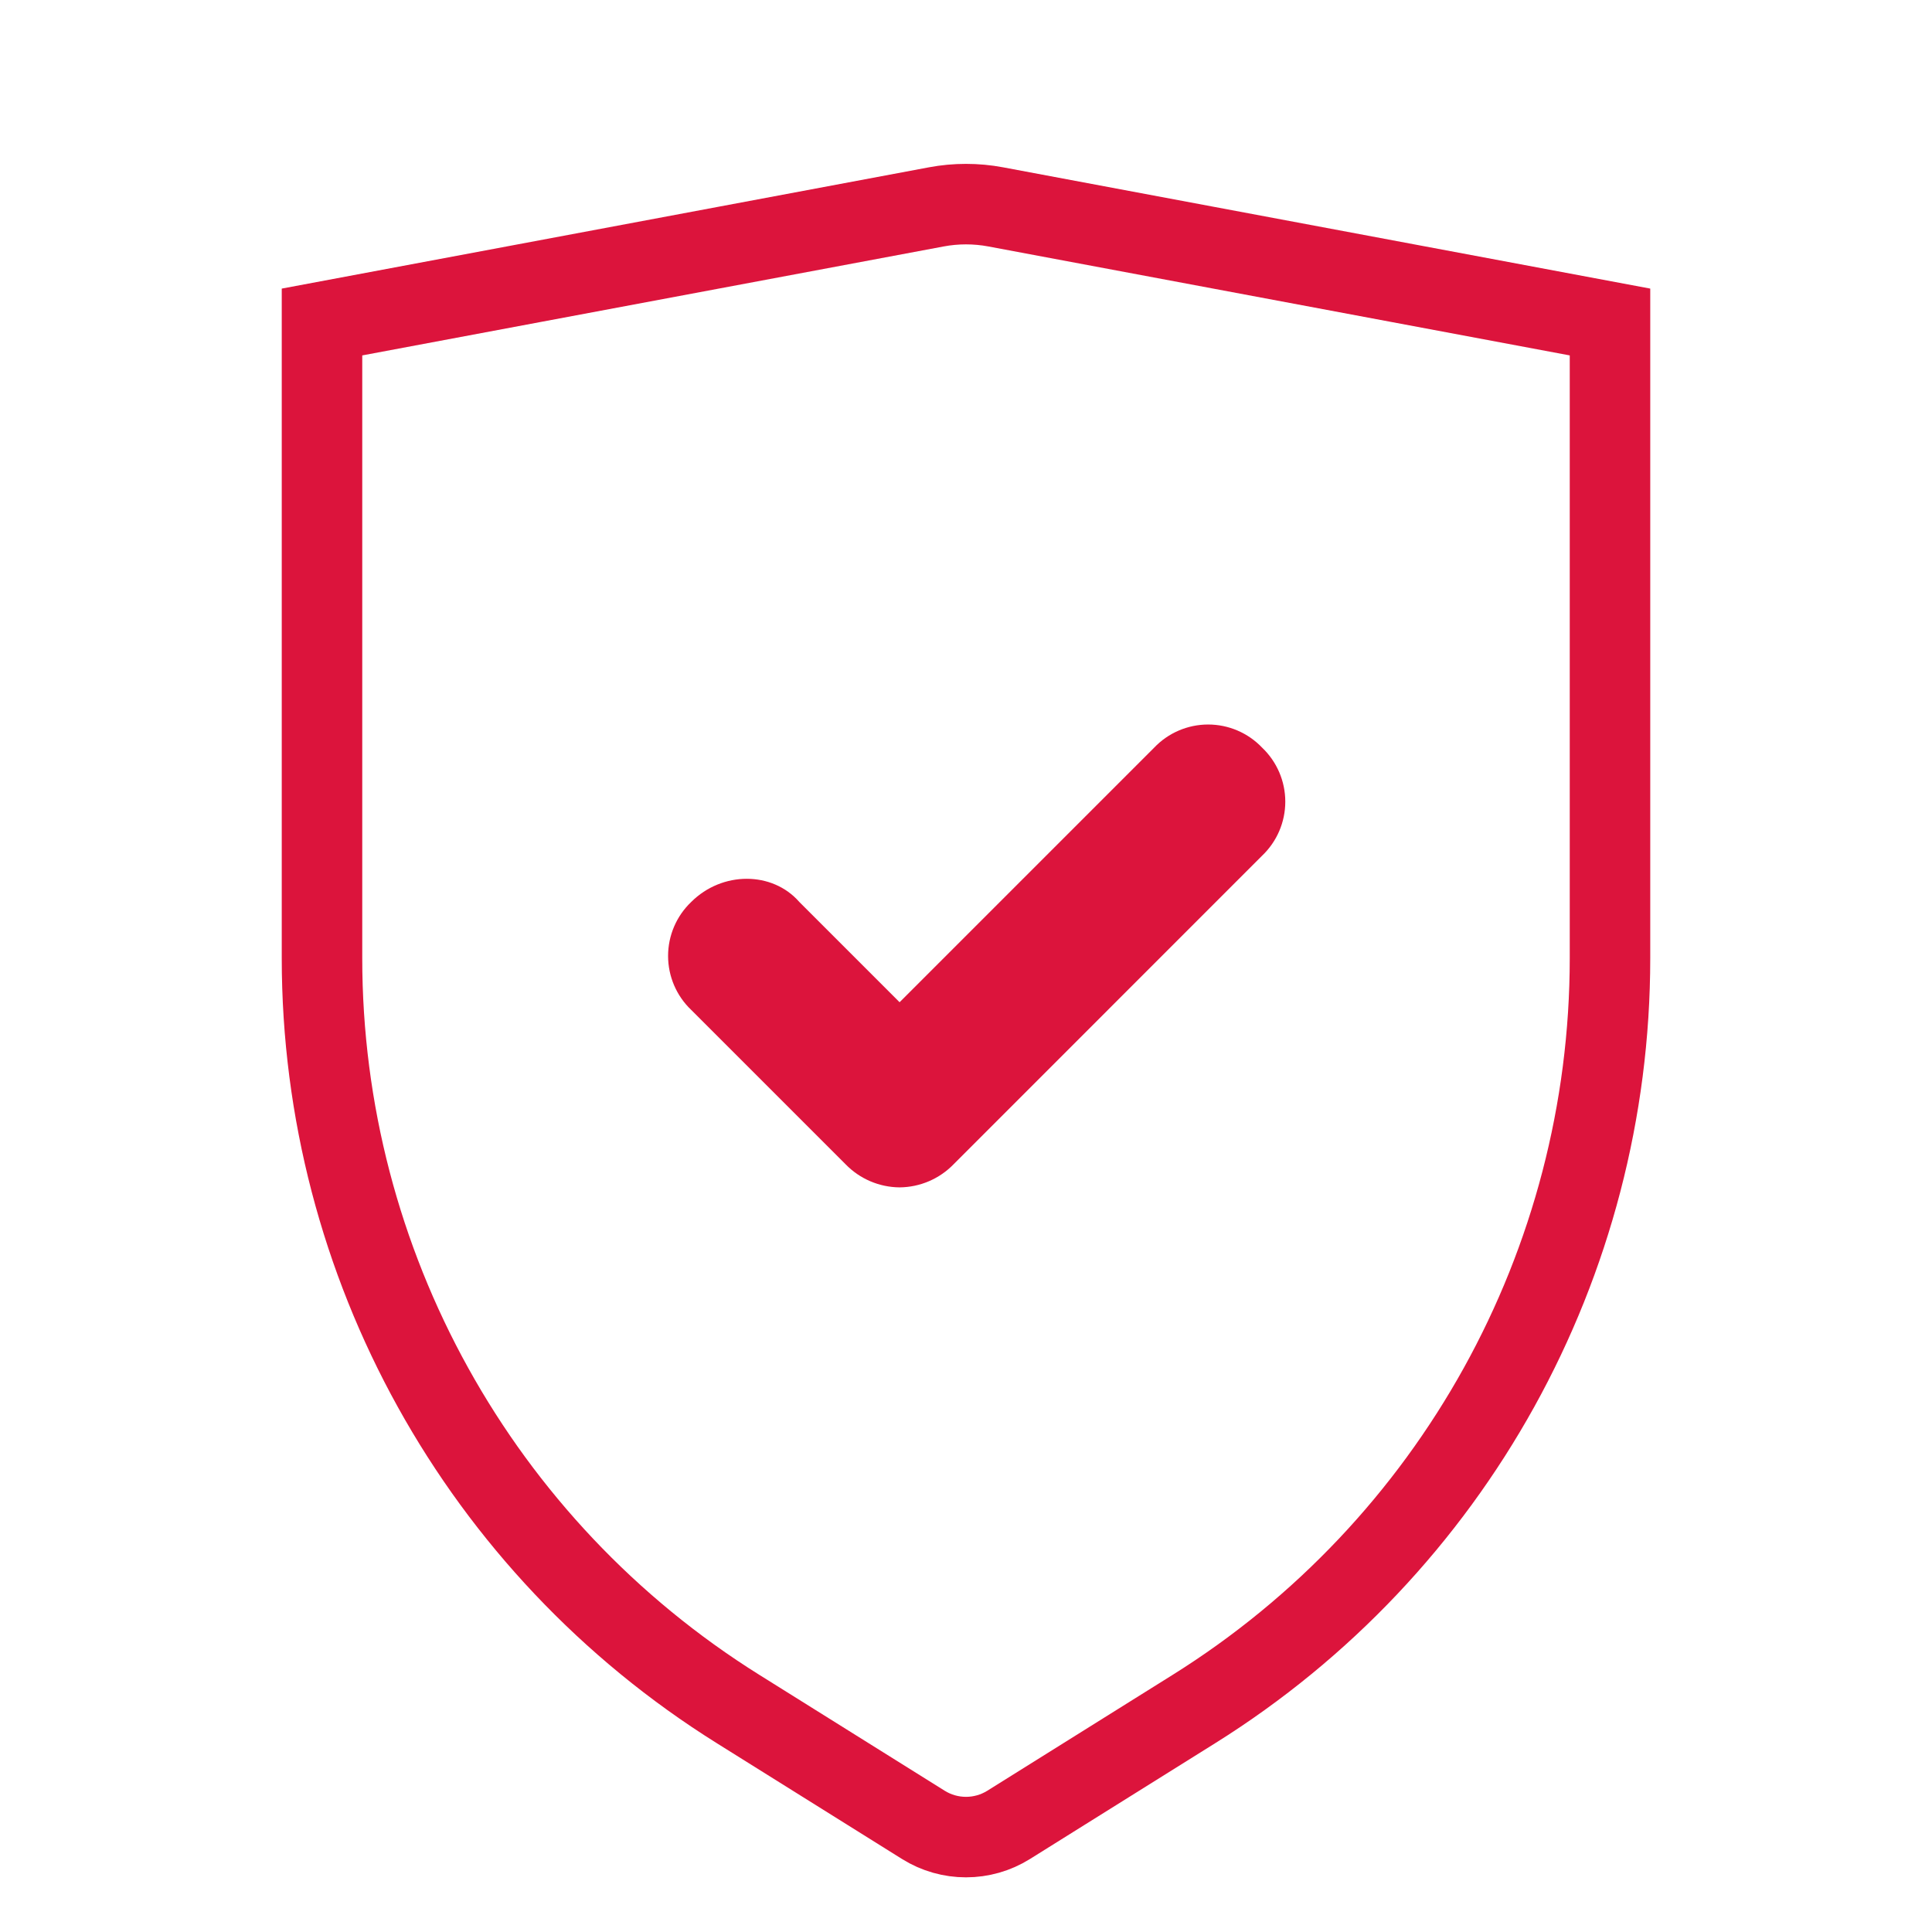
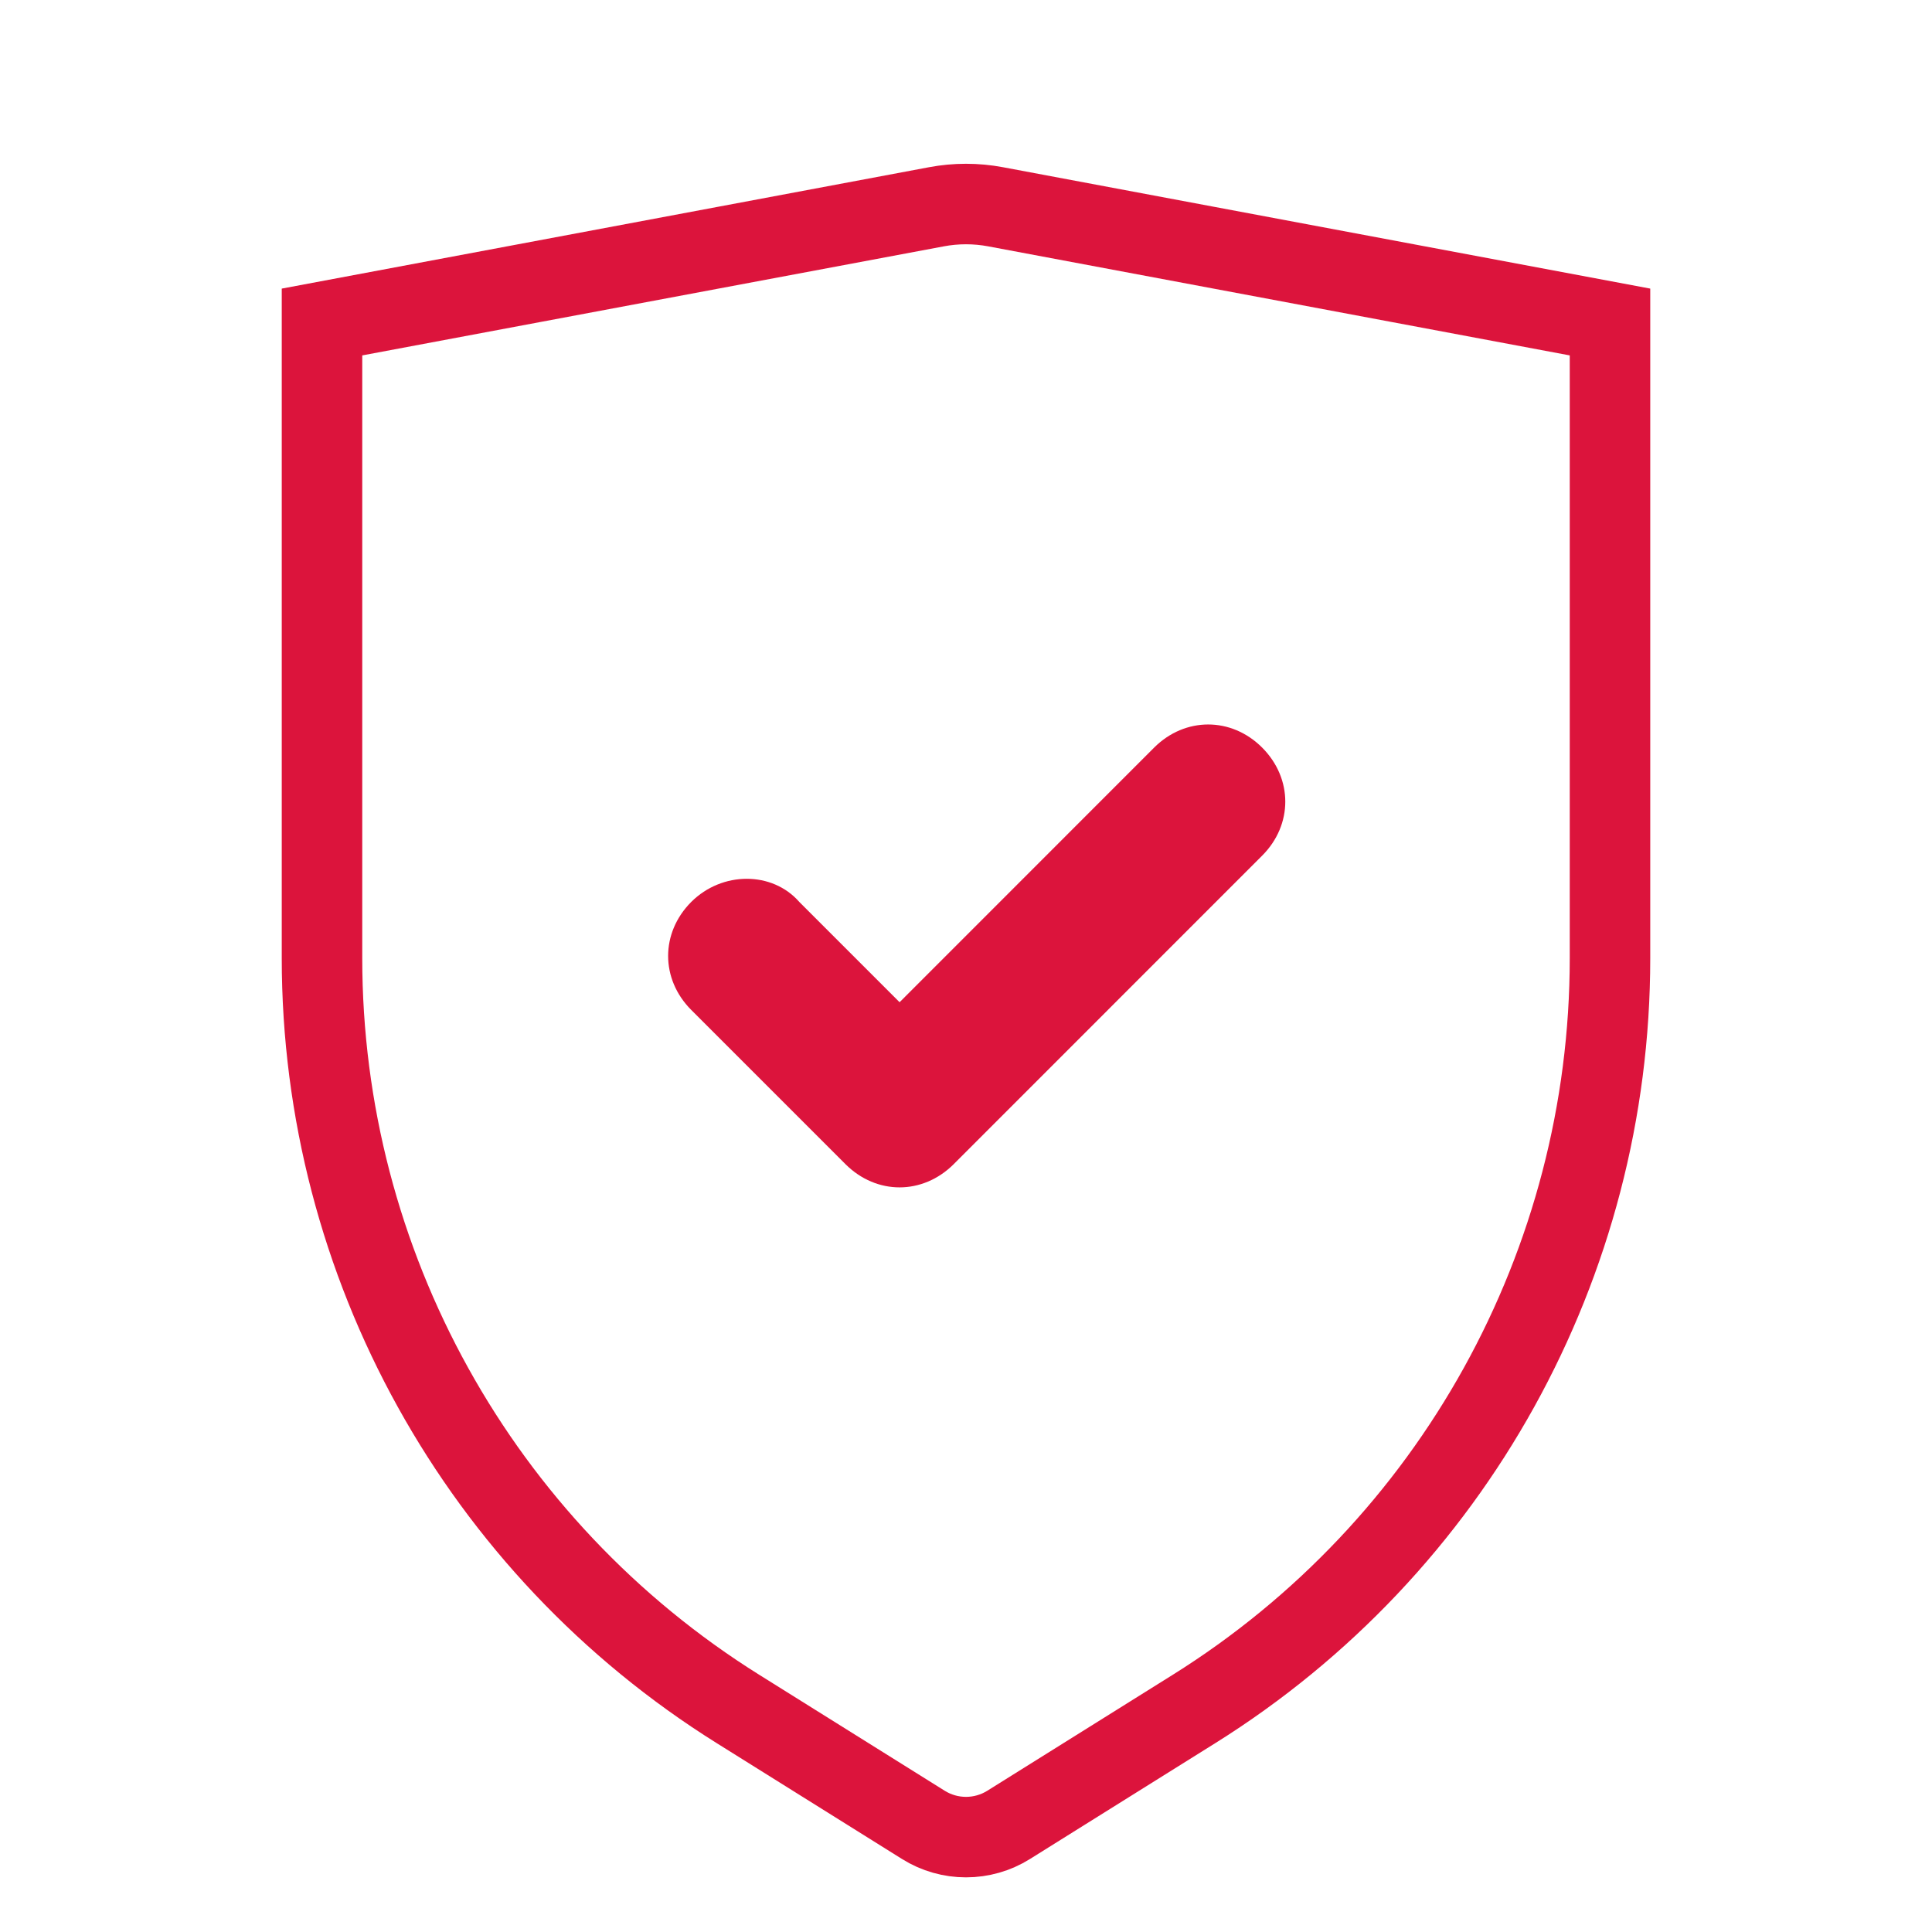
- <svg xmlns="http://www.w3.org/2000/svg" width="24" height="24" fill="none">
-   <path clip-rule="evenodd" d="m4 4 7.631-1.43a2 2 0 0 1 .738 0L20 4v7.903a11 11 0 0 1-5.17 9.328l-2.3 1.438a1 1 0 0 1-1.06 0l-2.3-1.438A11 11 0 0 1 4 11.903V4Z" stroke="#DC143C" />
-   <path fill-rule="evenodd" clip-rule="evenodd" d="M11.175 14.75a.946.946 0 0 1-.671-.287l-1.917-1.917a.926.926 0 0 1 0-1.342c.384-.383 1.007-.383 1.342 0l1.246 1.246 3.162-3.162a.926.926 0 0 1 1.342 0 .926.926 0 0 1 0 1.341l-3.833 3.834a.946.946 0 0 1-.671.287Z" fill="#DC143C" />
+ <svg xmlns="http://www.w3.org/2000/svg" width="24" height="24" viewBox="0 0 24 24" fill="none">
+   <path fill-rule="evenodd" clip-rule="evenodd" d="M4 4L11.631 2.569C11.875 2.523 12.125 2.523 12.369 2.569L20 4V11.903C20 15.696 18.046 19.221 14.83 21.231L12.53 22.669C12.206 22.872 11.794 22.872 11.47 22.669L9.17 21.231C5.954 19.221 4 15.696 4 11.903L4 4Z" stroke="#DC143C" />
+   <path fill-rule="evenodd" clip-rule="evenodd" d="M11.175 14.75C10.935 14.75 10.696 14.654 10.504 14.463L8.587 12.546C8.204 12.162 8.204 11.588 8.587 11.204C8.971 10.821 9.594 10.821 9.929 11.204L11.175 12.45L14.337 9.287C14.721 8.904 15.296 8.904 15.679 9.287C16.062 9.671 16.062 10.246 15.679 10.629L11.846 14.463C11.654 14.654 11.414 14.75 11.175 14.75Z" fill="#DC143C" />
</svg>
